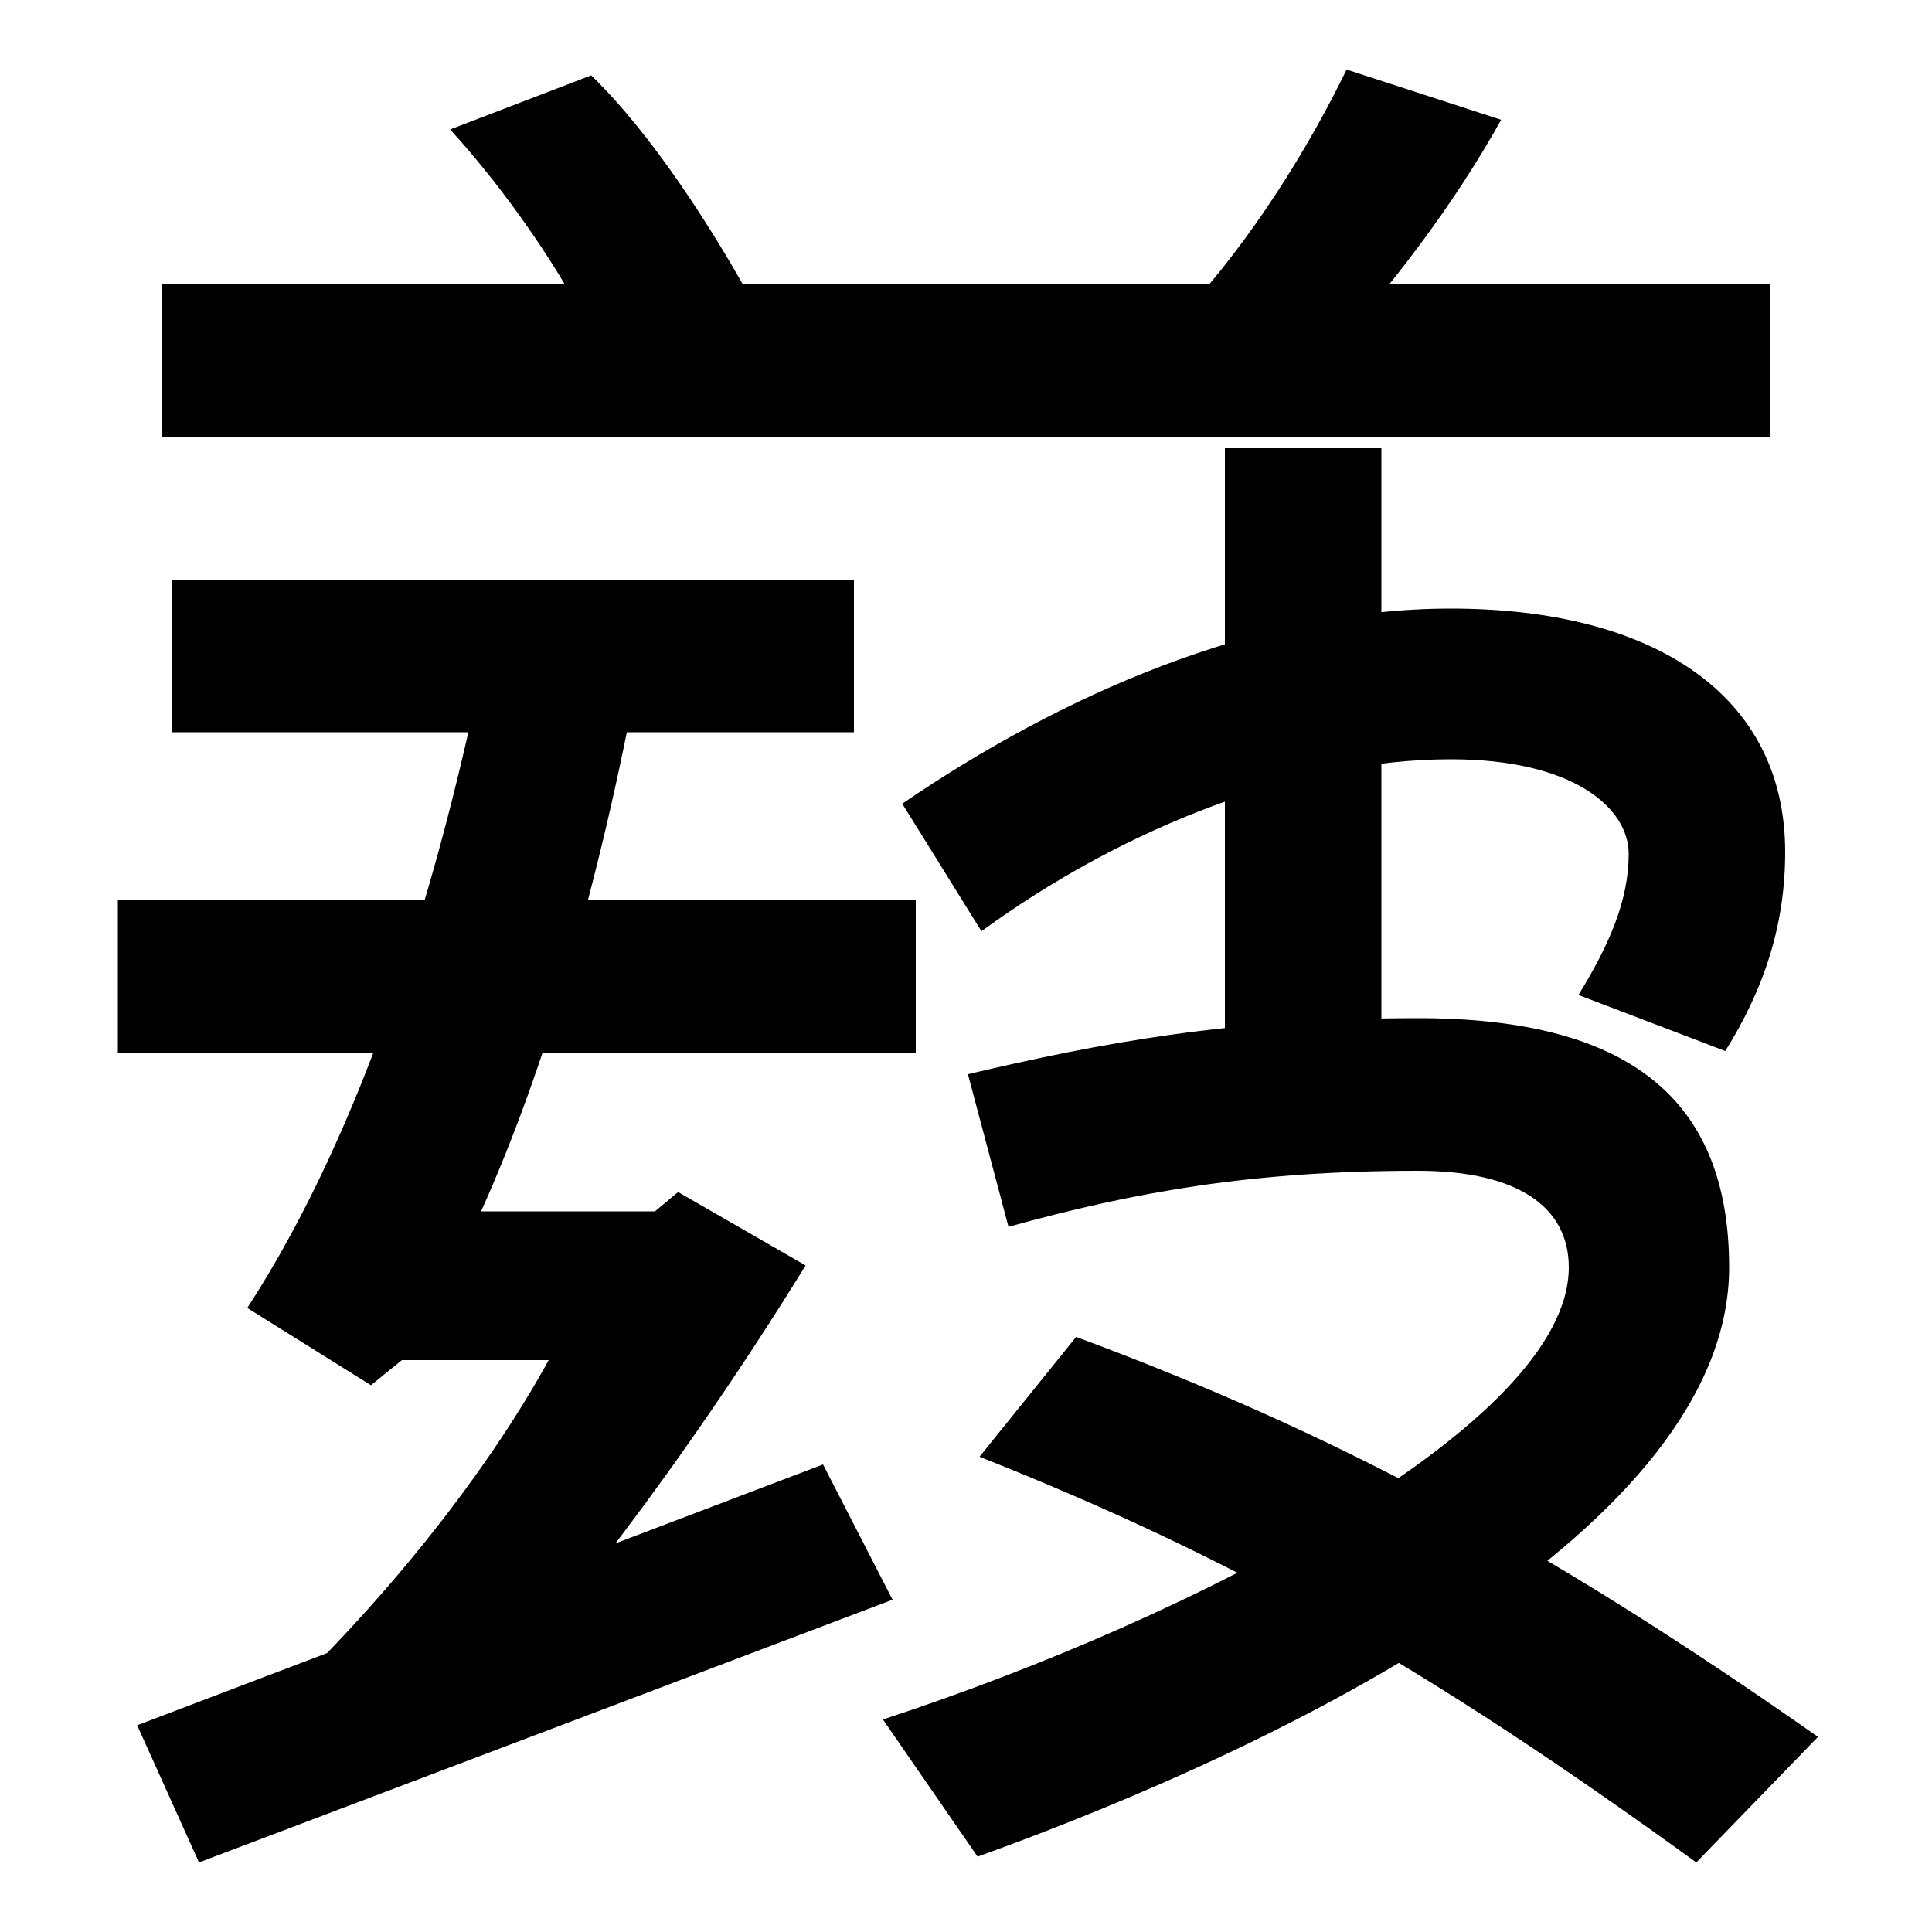
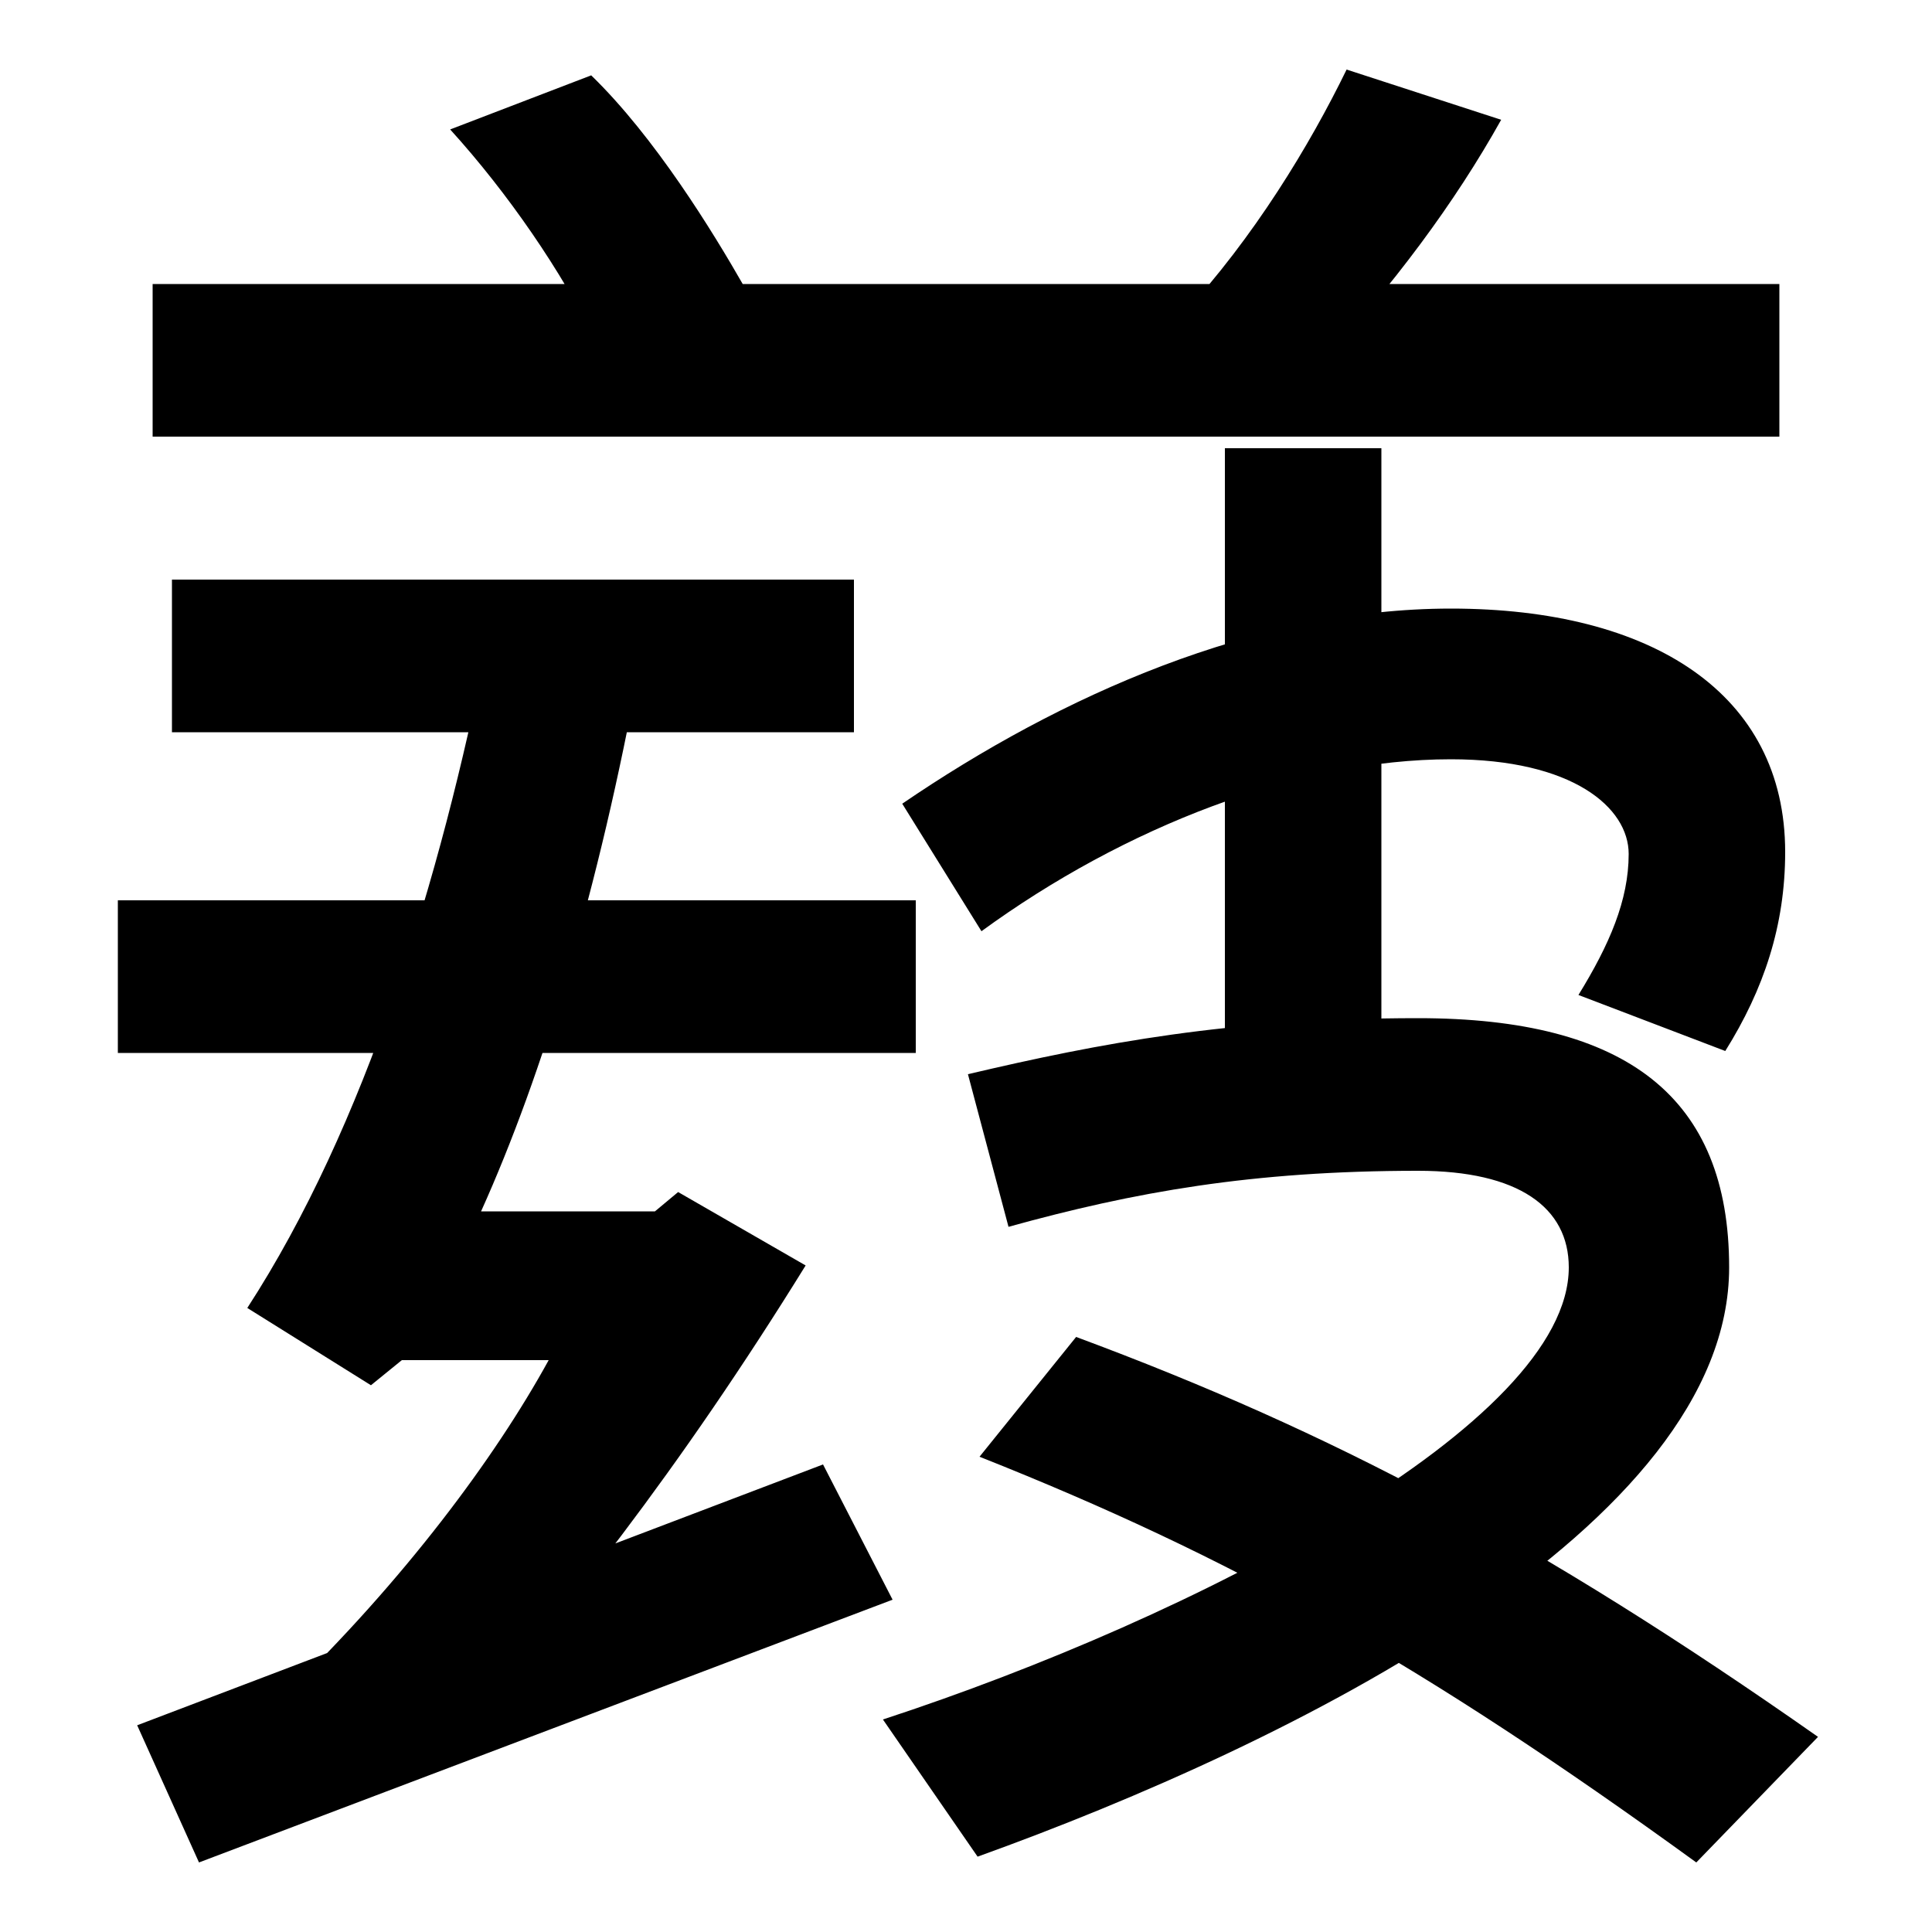
<svg xmlns="http://www.w3.org/2000/svg" width="1000" height="1000">
-   <path d="M308 704 385 732C369 760 339 809 306 841L233 813C263 780 291 739 308 704ZM84 654H916V733H84ZM612 717 682 690C721 732 753 775 777 818L697 844C678 805 649 757 612 717ZM147 2 228 -28C291 42 352 120 417 225L351 263L339 253H249C281 324 310 420 331 535L252 546C228 425 189 297 128 203L192 163L208 176H284C256 125 209 62 147 2ZM61 335H474V414H61ZM71 -13 103 -84 462 52 426 122ZM89 501H442V580H89ZM634 295H715V648H634ZM467 464 508 398C582 452 672 487 751 487C814 487 843 462 843 438C843 414 833 391 817 365L893 336C913 368 924 401 924 439C924 521 855 565 751 565C650 565 549 520 467 464ZM457 -10 506 -81C670 -22 895 90 895 224C895 312 842 353 734 353C637 353 569 340 501 324L522 245C587 263 648 274 734 274C786 274 812 255 812 224C812 143 619 43 457 -10ZM878 -84 941 -19C797 82 689 139 557 188L507 126C638 74 736 19 878 -84Z" transform="translate(0, 880) scale(1,-1)" />
+   <path d="M308 704 385 732C369 760 339 809 306 841L233 813C263 780 291 739 308 704ZM79 654H921V733H79ZM612 717 682 690C721 732 753 775 777 818L697 844C678 805 649 757 612 717ZM147 2 228 -28C291 42 352 120 417 225L351 263L339 253H249C281 324 310 420 331 535L252 546C228 425 189 297 128 203L192 163L208 176H284C256 125 209 62 147 2ZM61 335H474V414H61ZM71 -13 103 -84 462 52 426 122ZM89 501H442V580H89ZM634 295H715V648H634ZM467 464 508 398C582 452 672 487 751 487C814 487 843 462 843 438C843 414 833 391 817 365L893 336C913 368 924 401 924 439C924 521 855 565 751 565C650 565 549 520 467 464ZM457 -10 506 -81C670 -22 895 90 895 224C895 312 842 353 734 353C637 353 569 340 501 324L522 245C587 263 648 274 734 274C786 274 812 255 812 224C812 143 619 43 457 -10ZM878 -84 941 -19C797 82 689 139 557 188L507 126C638 74 736 19 878 -84Z" transform="translate(0, 880) scale(1,-1)" />
</svg>
